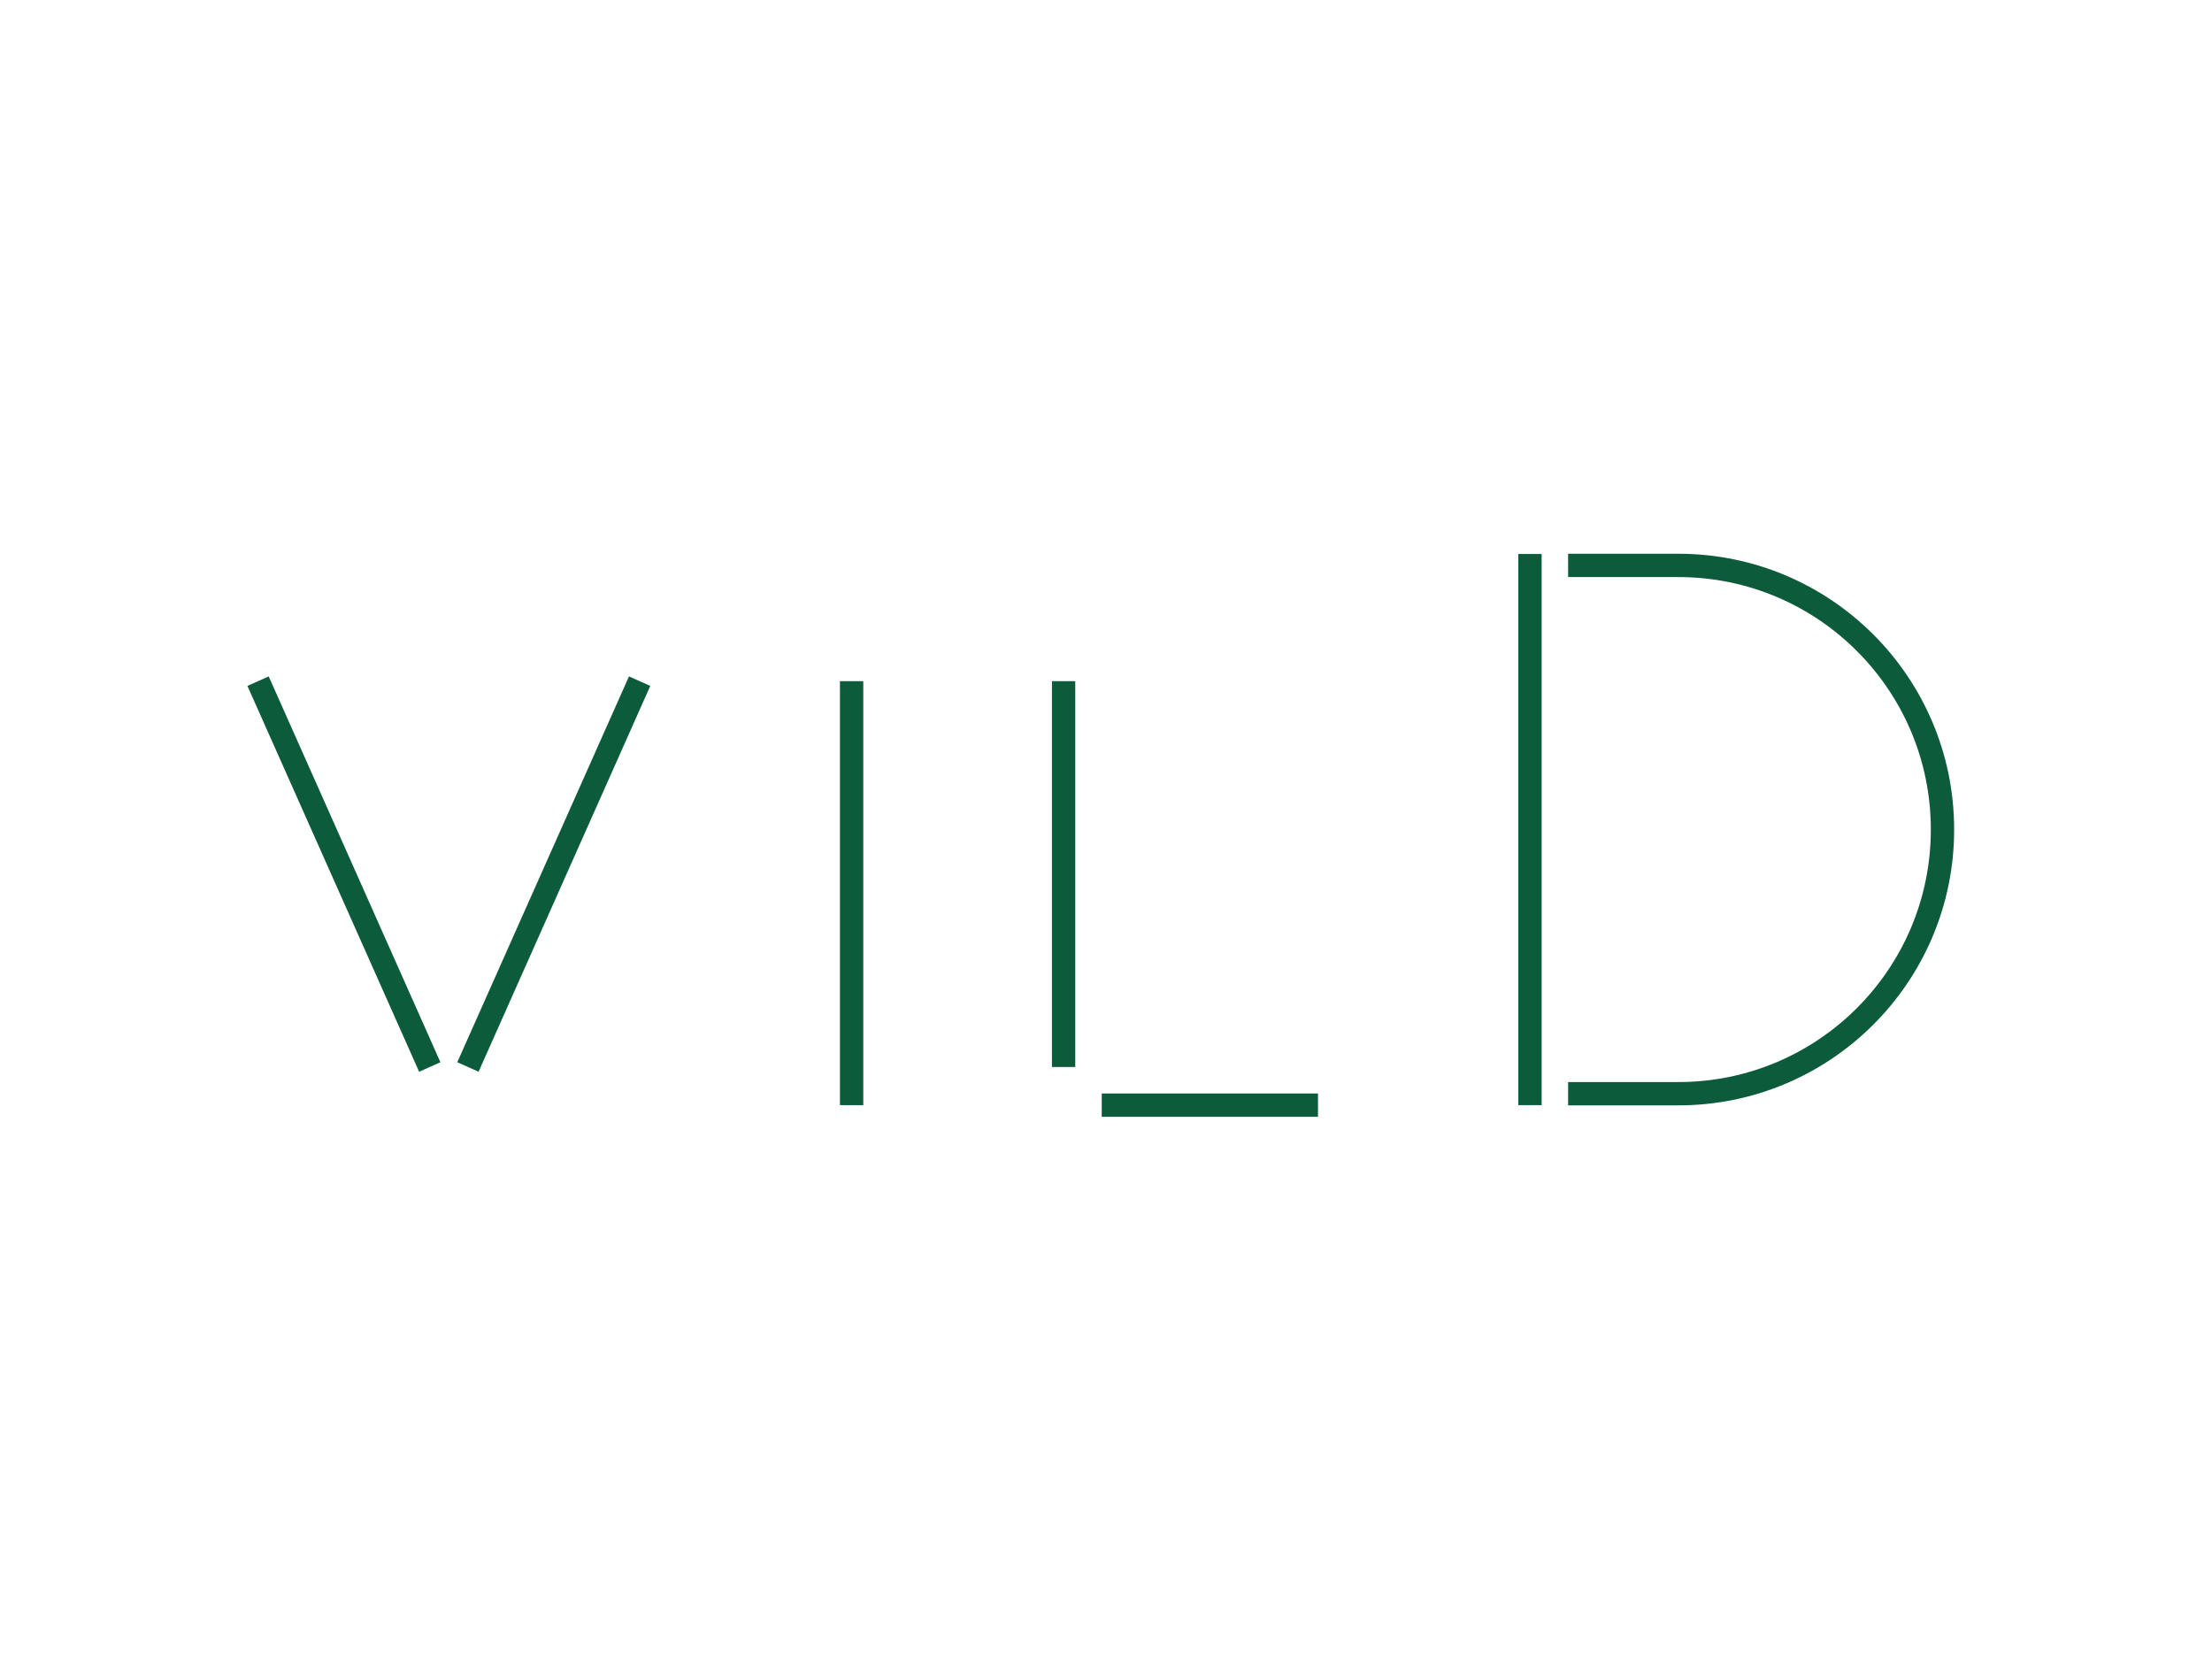
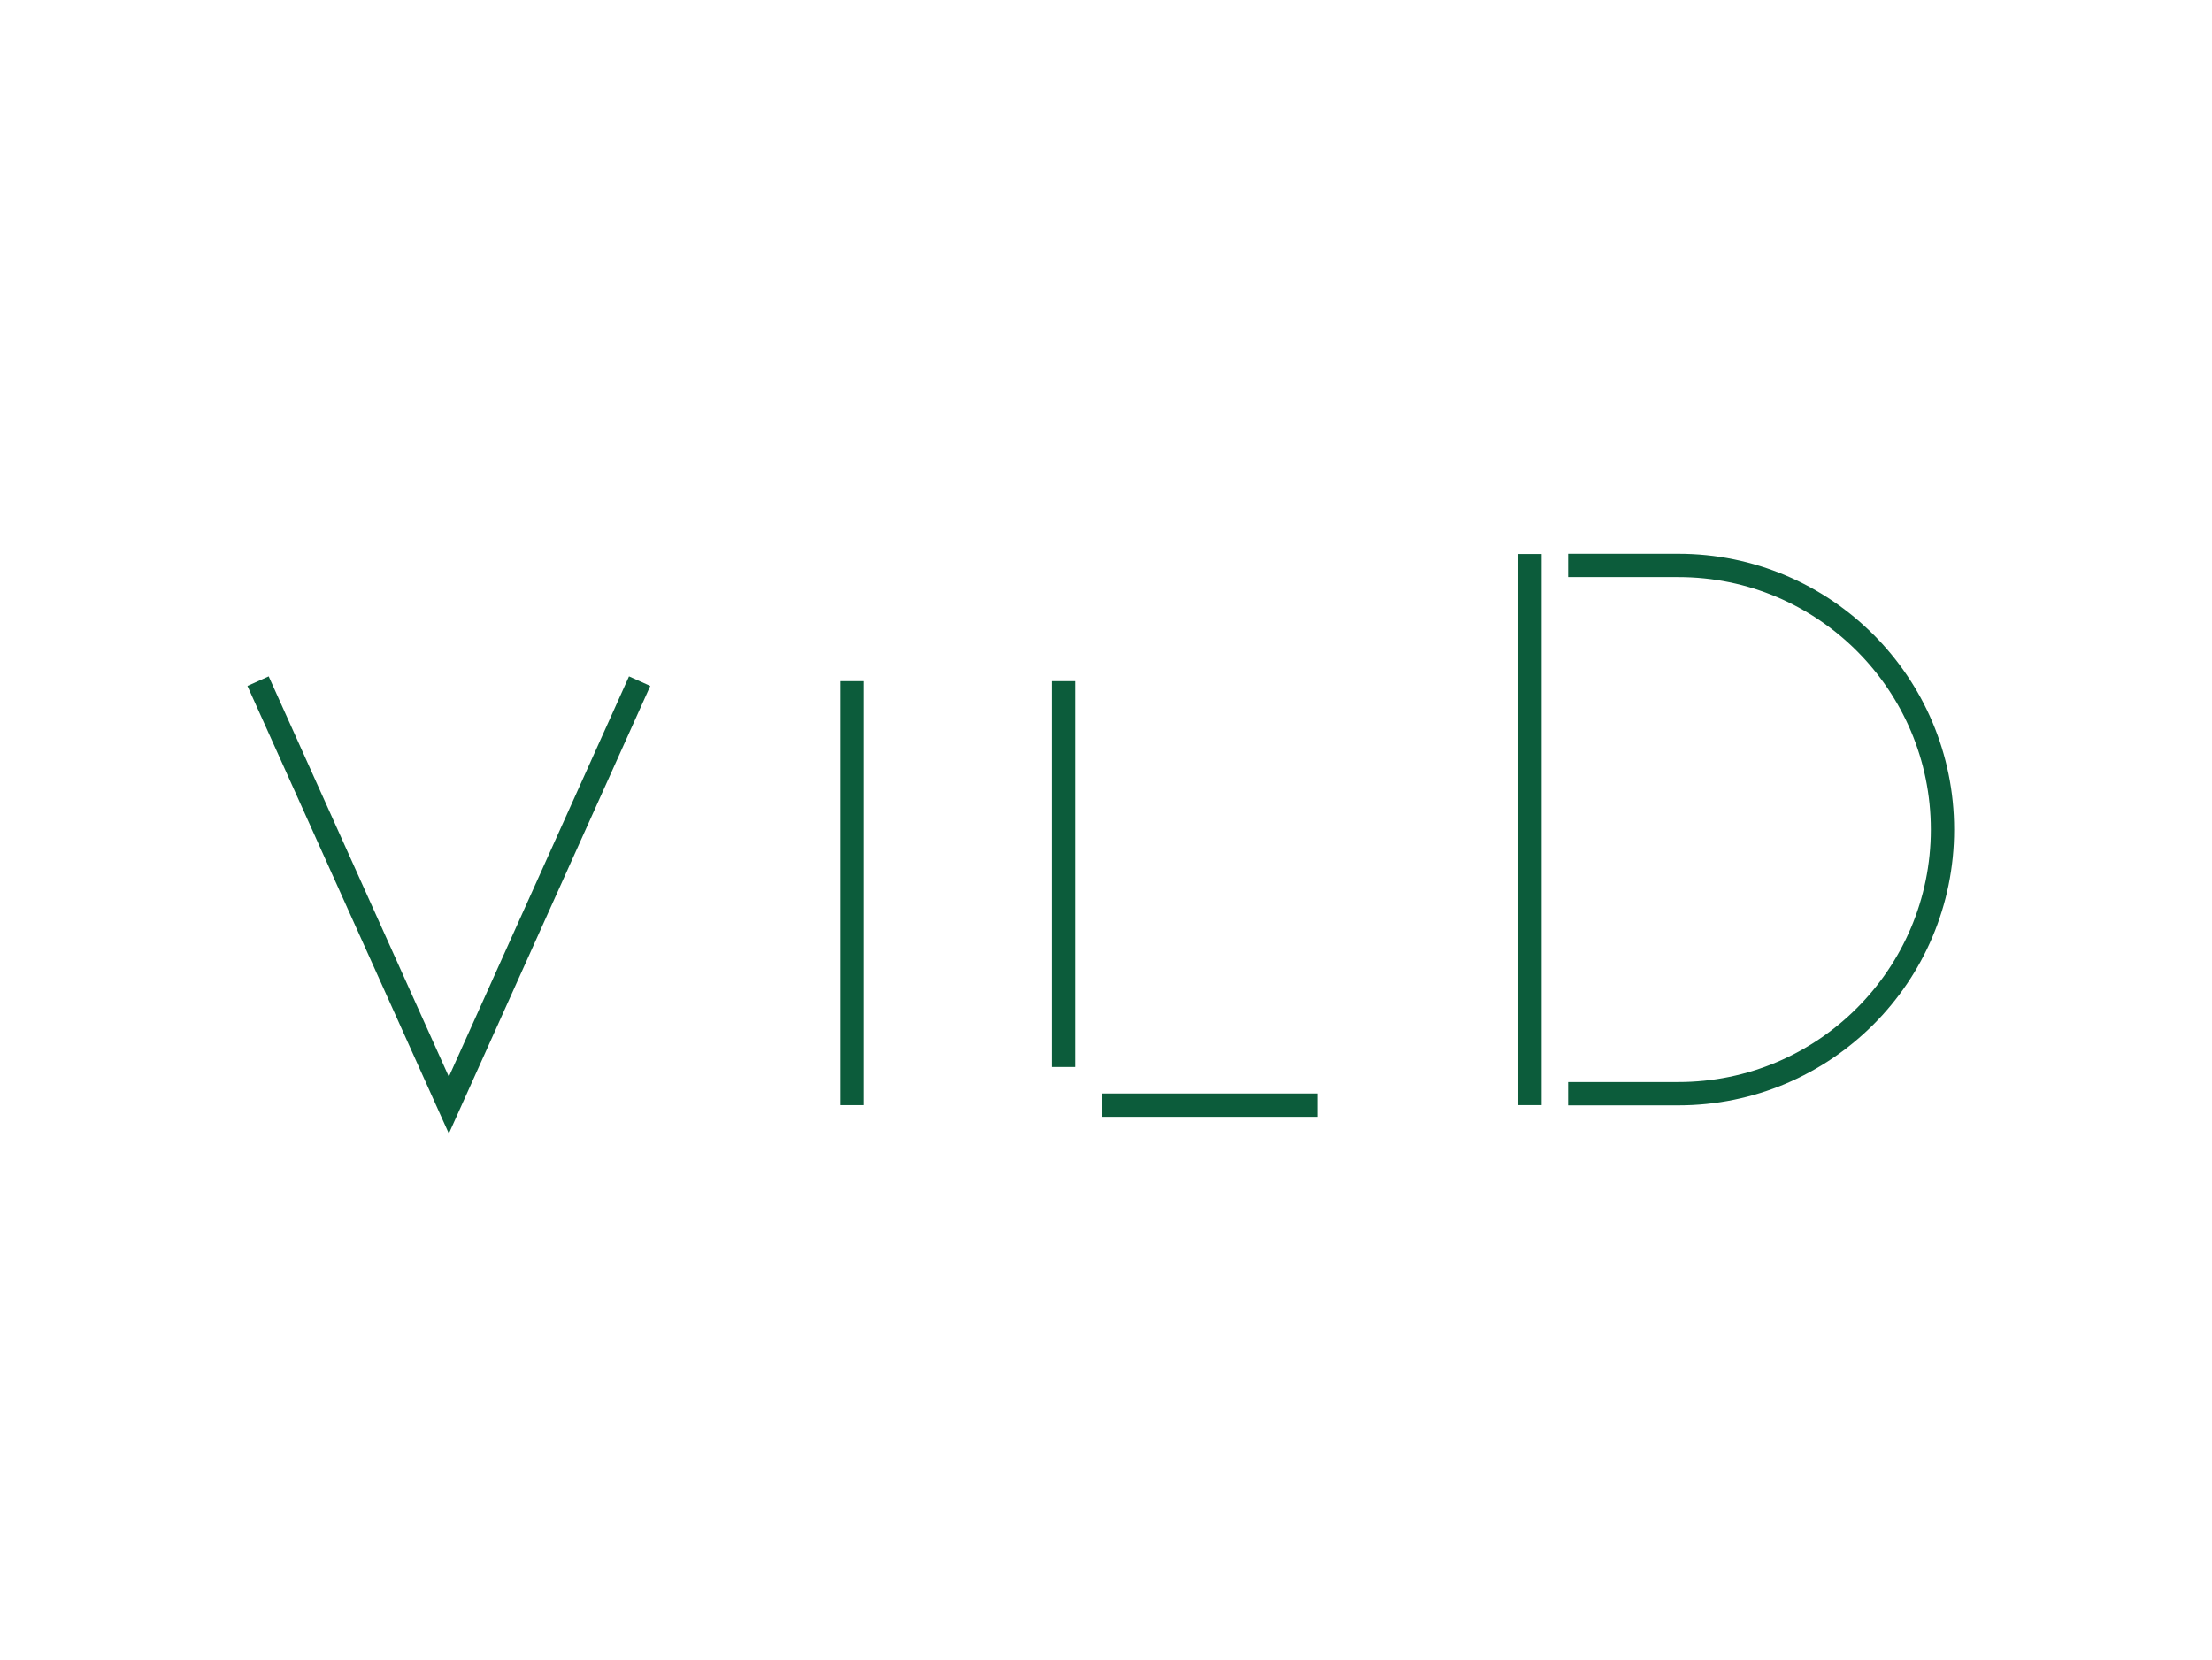
<svg xmlns="http://www.w3.org/2000/svg" width="1200" height="900" viewBox="0 0 1200 900">
  <g transform="translate(140.00 369.50) scale(230)">
-     <path d="M0,0 L0.405,0.910 M0.900,0 L0.495,0.910" fill="none" stroke="#0C5C3B" stroke-width="0.055" stroke-linecap="butt" stroke-linejoin="miter" />
+     <path d="M0,0 L0.45,1 L0.9,0" fill="none" stroke="#0C5C3B" stroke-width="0.055" stroke-linecap="butt" stroke-linejoin="miter" />
    <path d="M1.400,0 V1" fill="none" stroke="#0C5C3B" stroke-width="0.055" stroke-linecap="butt" stroke-linejoin="miter" />
    <path d="M1.900,0 V0.910 M1.990,1 H2.500" fill="none" stroke="#0C5C3B" stroke-width="0.055" stroke-linecap="butt" stroke-linejoin="miter" />
    <path d="M3.000,-0.300 V1 M3.090,-0.273 H3.350 A0.623,0.623 0 0 1 3.350,0.973 H3.090" fill="none" stroke="#0C5C3B" stroke-width="0.055" stroke-linecap="butt" stroke-linejoin="miter" />
  </g>
</svg>
